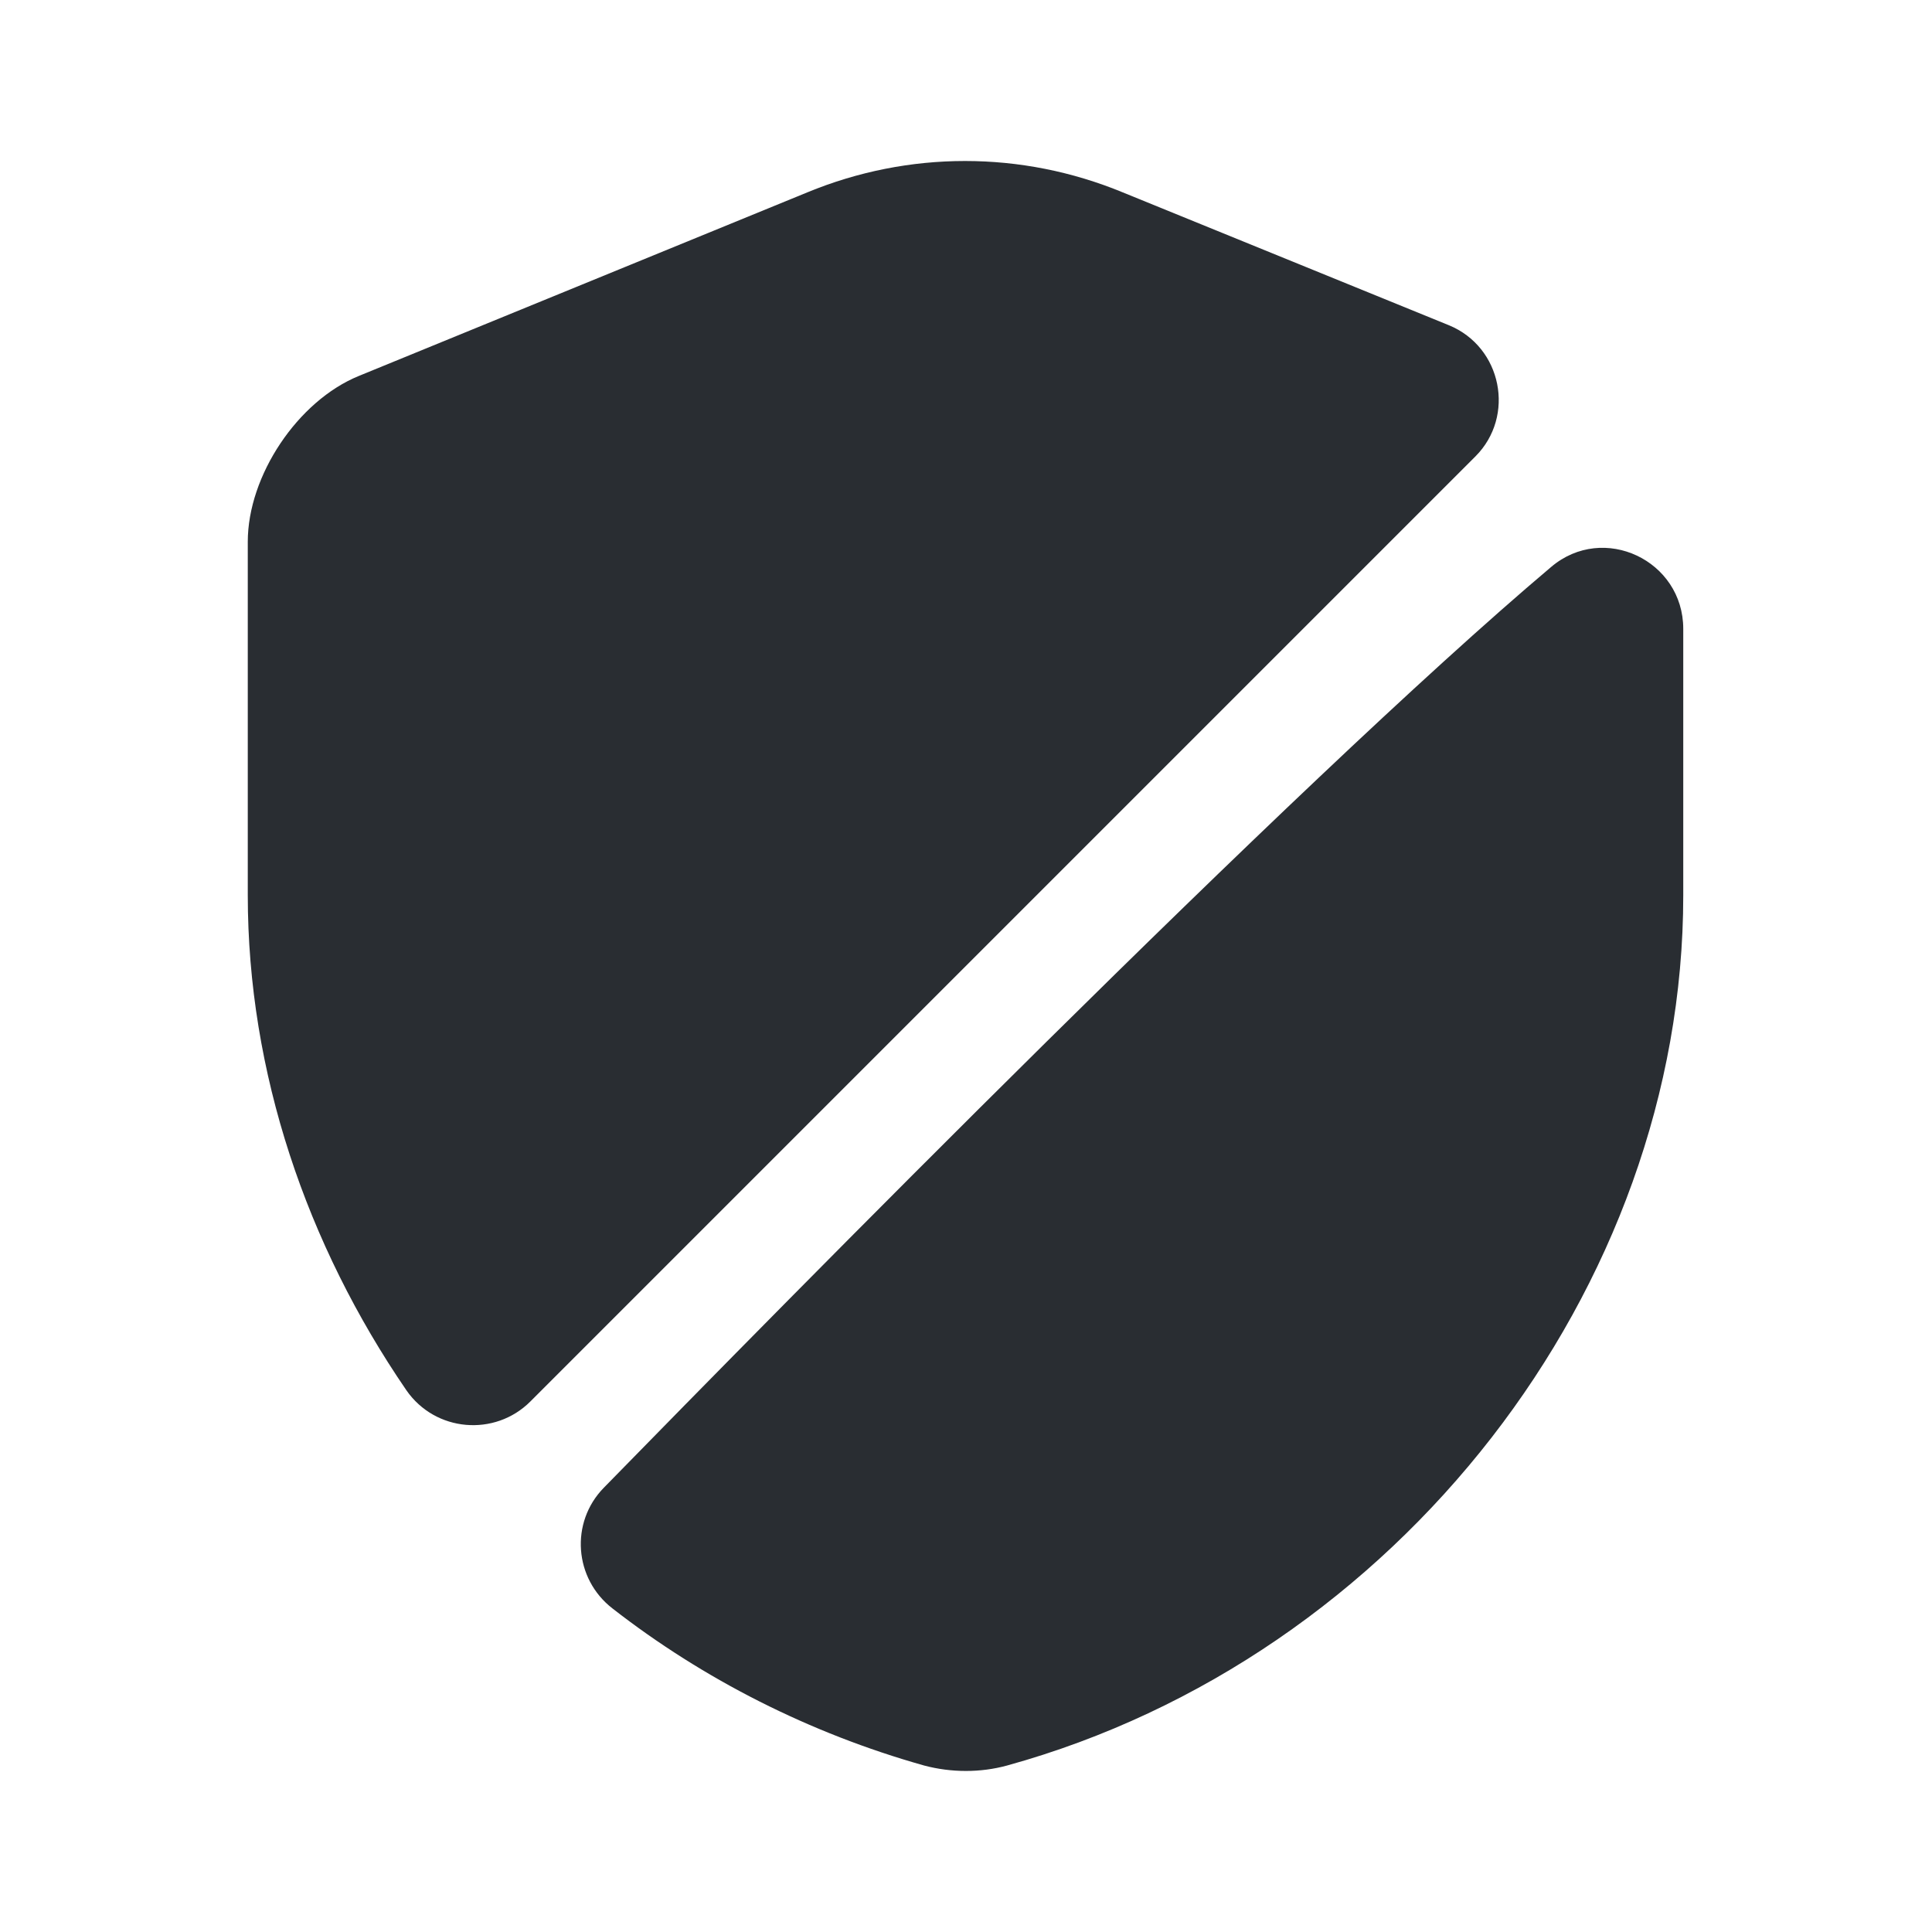
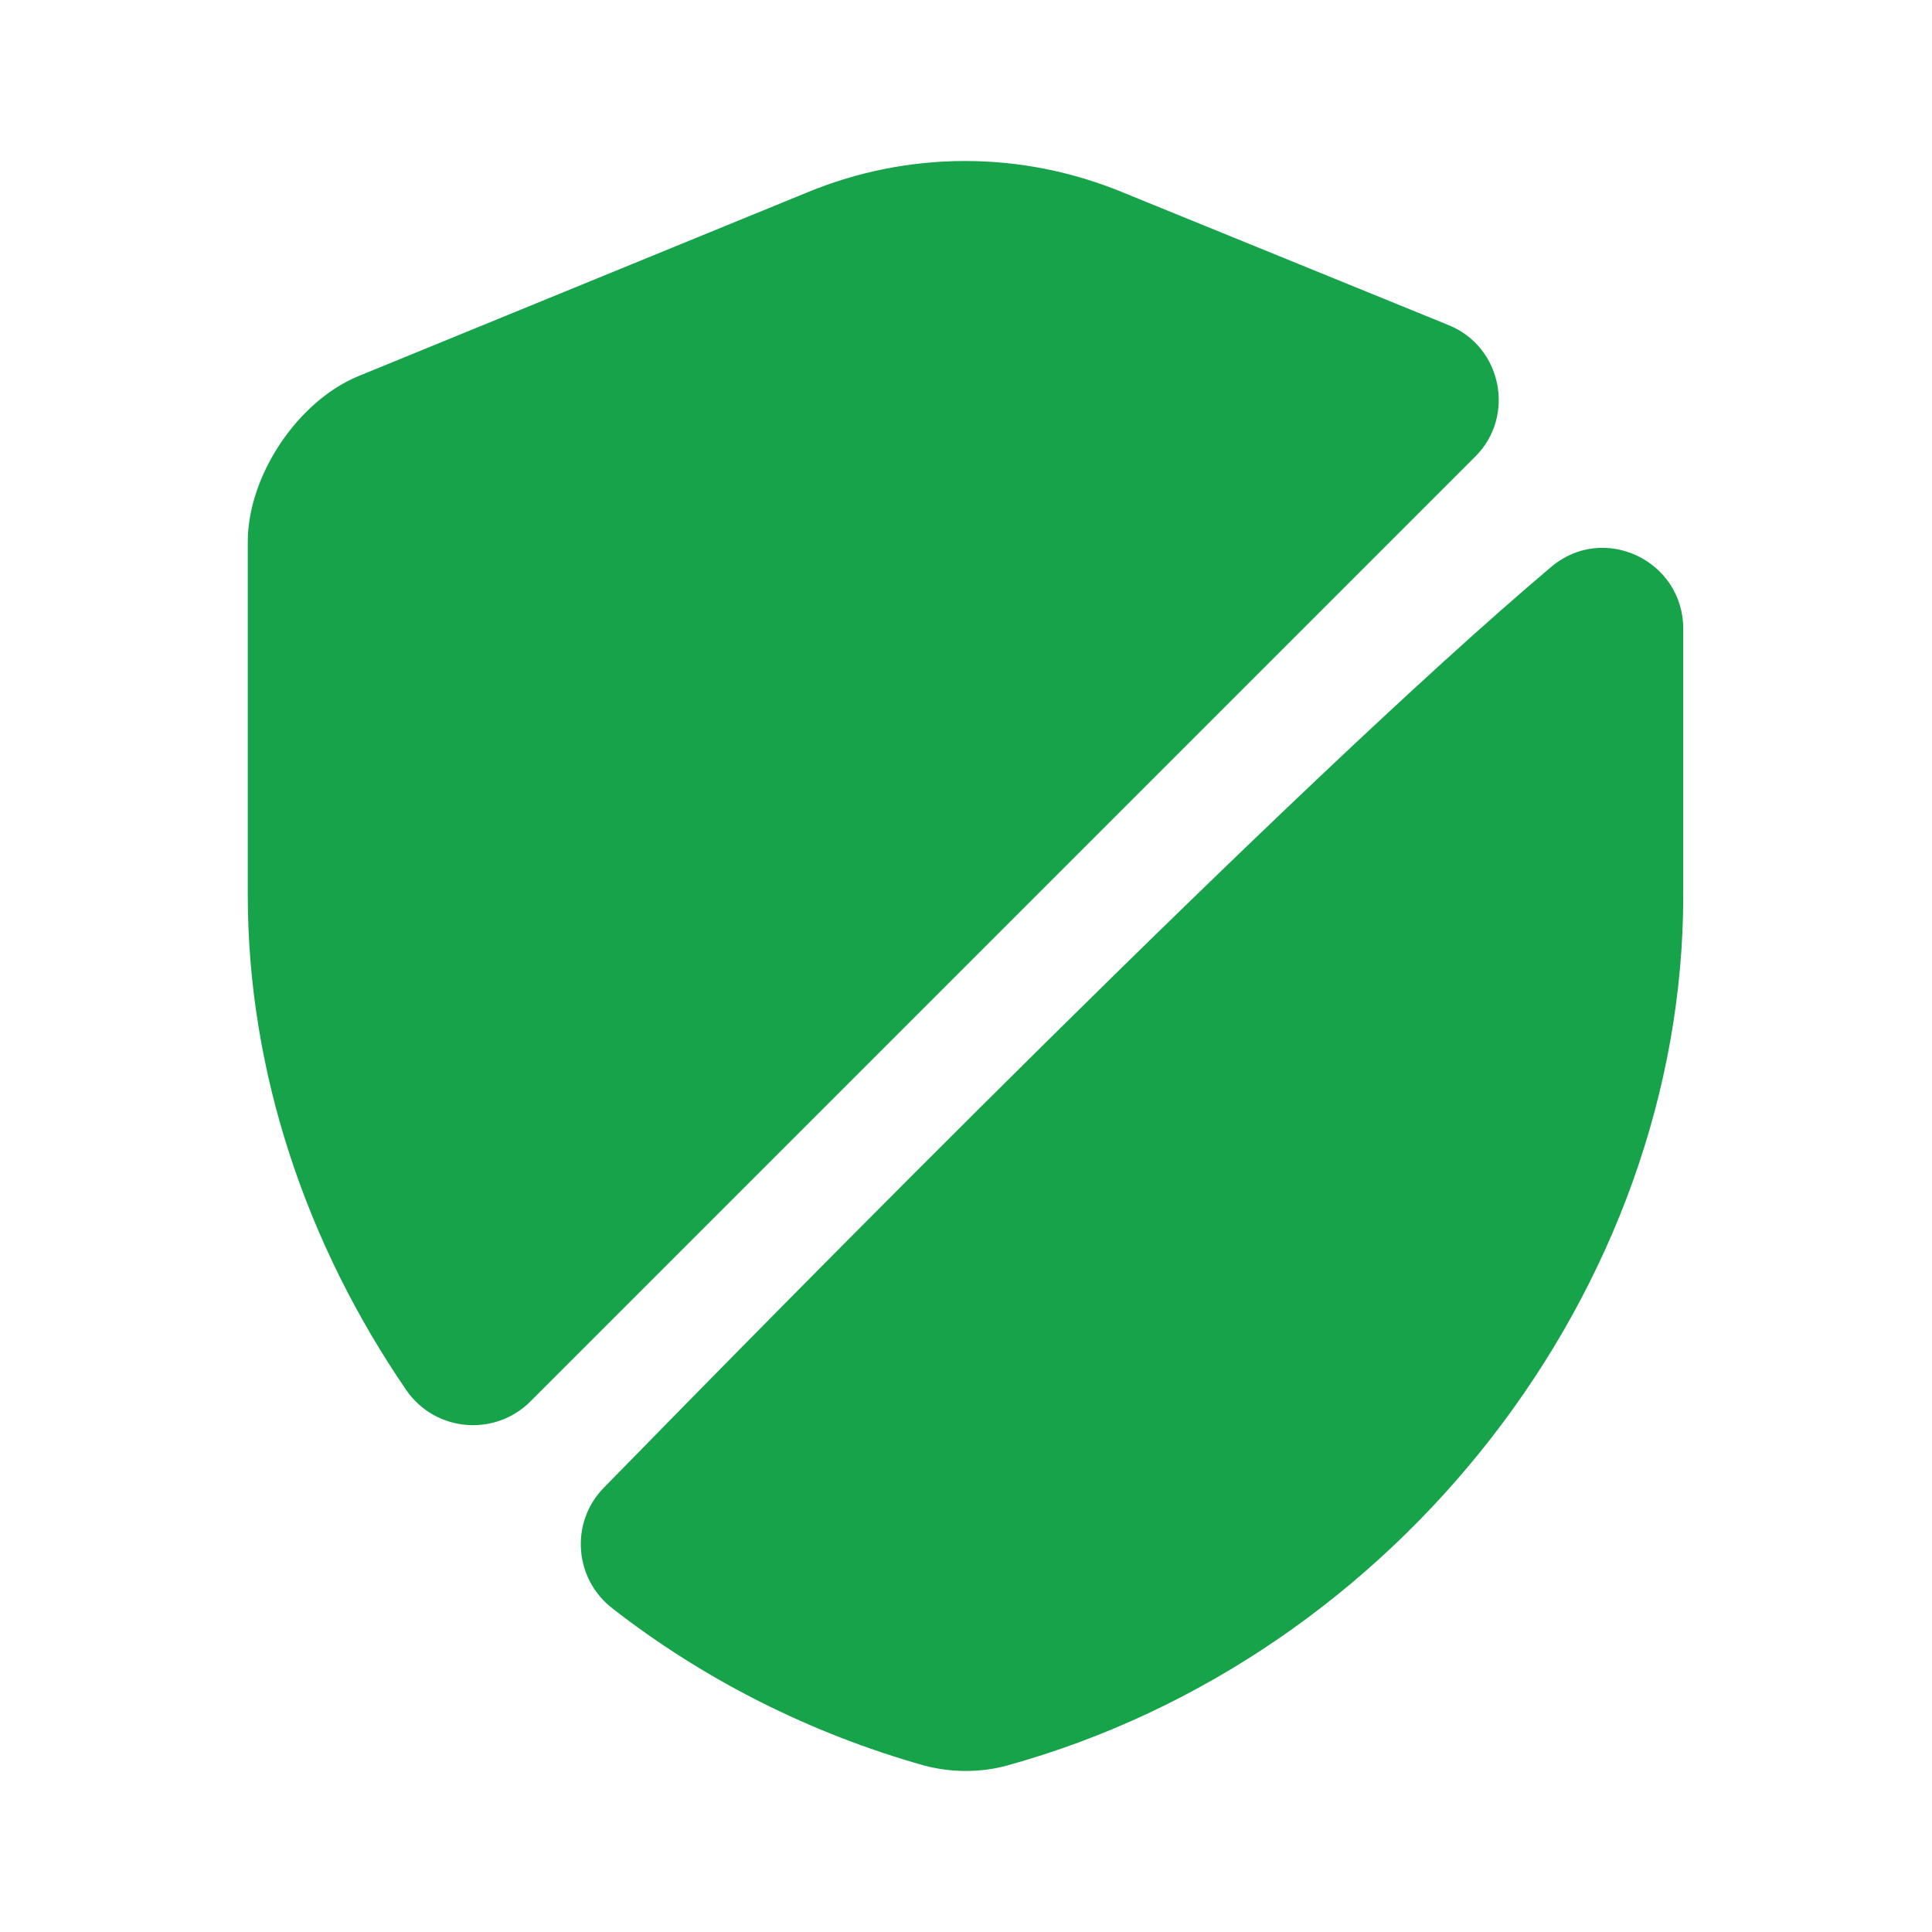
<svg xmlns="http://www.w3.org/2000/svg" width="800px" height="800px" viewBox="0 0 24 24" fill="none">
-   <path d="M18.328 5.67L6.588 17.41C6.148 17.85 5.408 17.79 5.048 17.27C3.808 15.46 3.078 13.32 3.078 11.12V6.73C3.078 5.91 3.698 4.98 4.458 4.67L10.028 2.39C11.288 1.87 12.688 1.87 13.948 2.39L17.998 4.04C18.658 4.31 18.828 5.17 18.328 5.67Z" fill="#292D32" />
-   <path d="M19.27 7.042C19.92 6.492 20.91 6.962 20.91 7.812V11.122C20.91 16.012 17.36 20.592 12.51 21.932C12.18 22.022 11.82 22.022 11.48 21.932C10.06 21.532 8.74 20.862 7.61 19.982C7.13 19.612 7.08 18.912 7.5 18.482C9.68 16.252 16.06 9.752 19.27 7.042Z" fill="#292D32" />
+   <path d="M18.328 5.67L6.588 17.41C6.148 17.85 5.408 17.79 5.048 17.27C3.808 15.46 3.078 13.32 3.078 11.12V6.73C3.078 5.91 3.698 4.98 4.458 4.67L10.028 2.39C11.288 1.87 12.688 1.87 13.948 2.39L17.998 4.04C18.658 4.31 18.828 5.17 18.328 5.67Z" fill="#16A34A" />
+   <path d="M19.27 7.042C19.92 6.492 20.91 6.962 20.91 7.812V11.122C20.91 16.012 17.36 20.592 12.51 21.932C12.18 22.022 11.82 22.022 11.48 21.932C10.06 21.532 8.74 20.862 7.61 19.982C7.13 19.612 7.08 18.912 7.5 18.482C9.68 16.252 16.06 9.752 19.27 7.042Z" fill="#16A34A" />
</svg>
